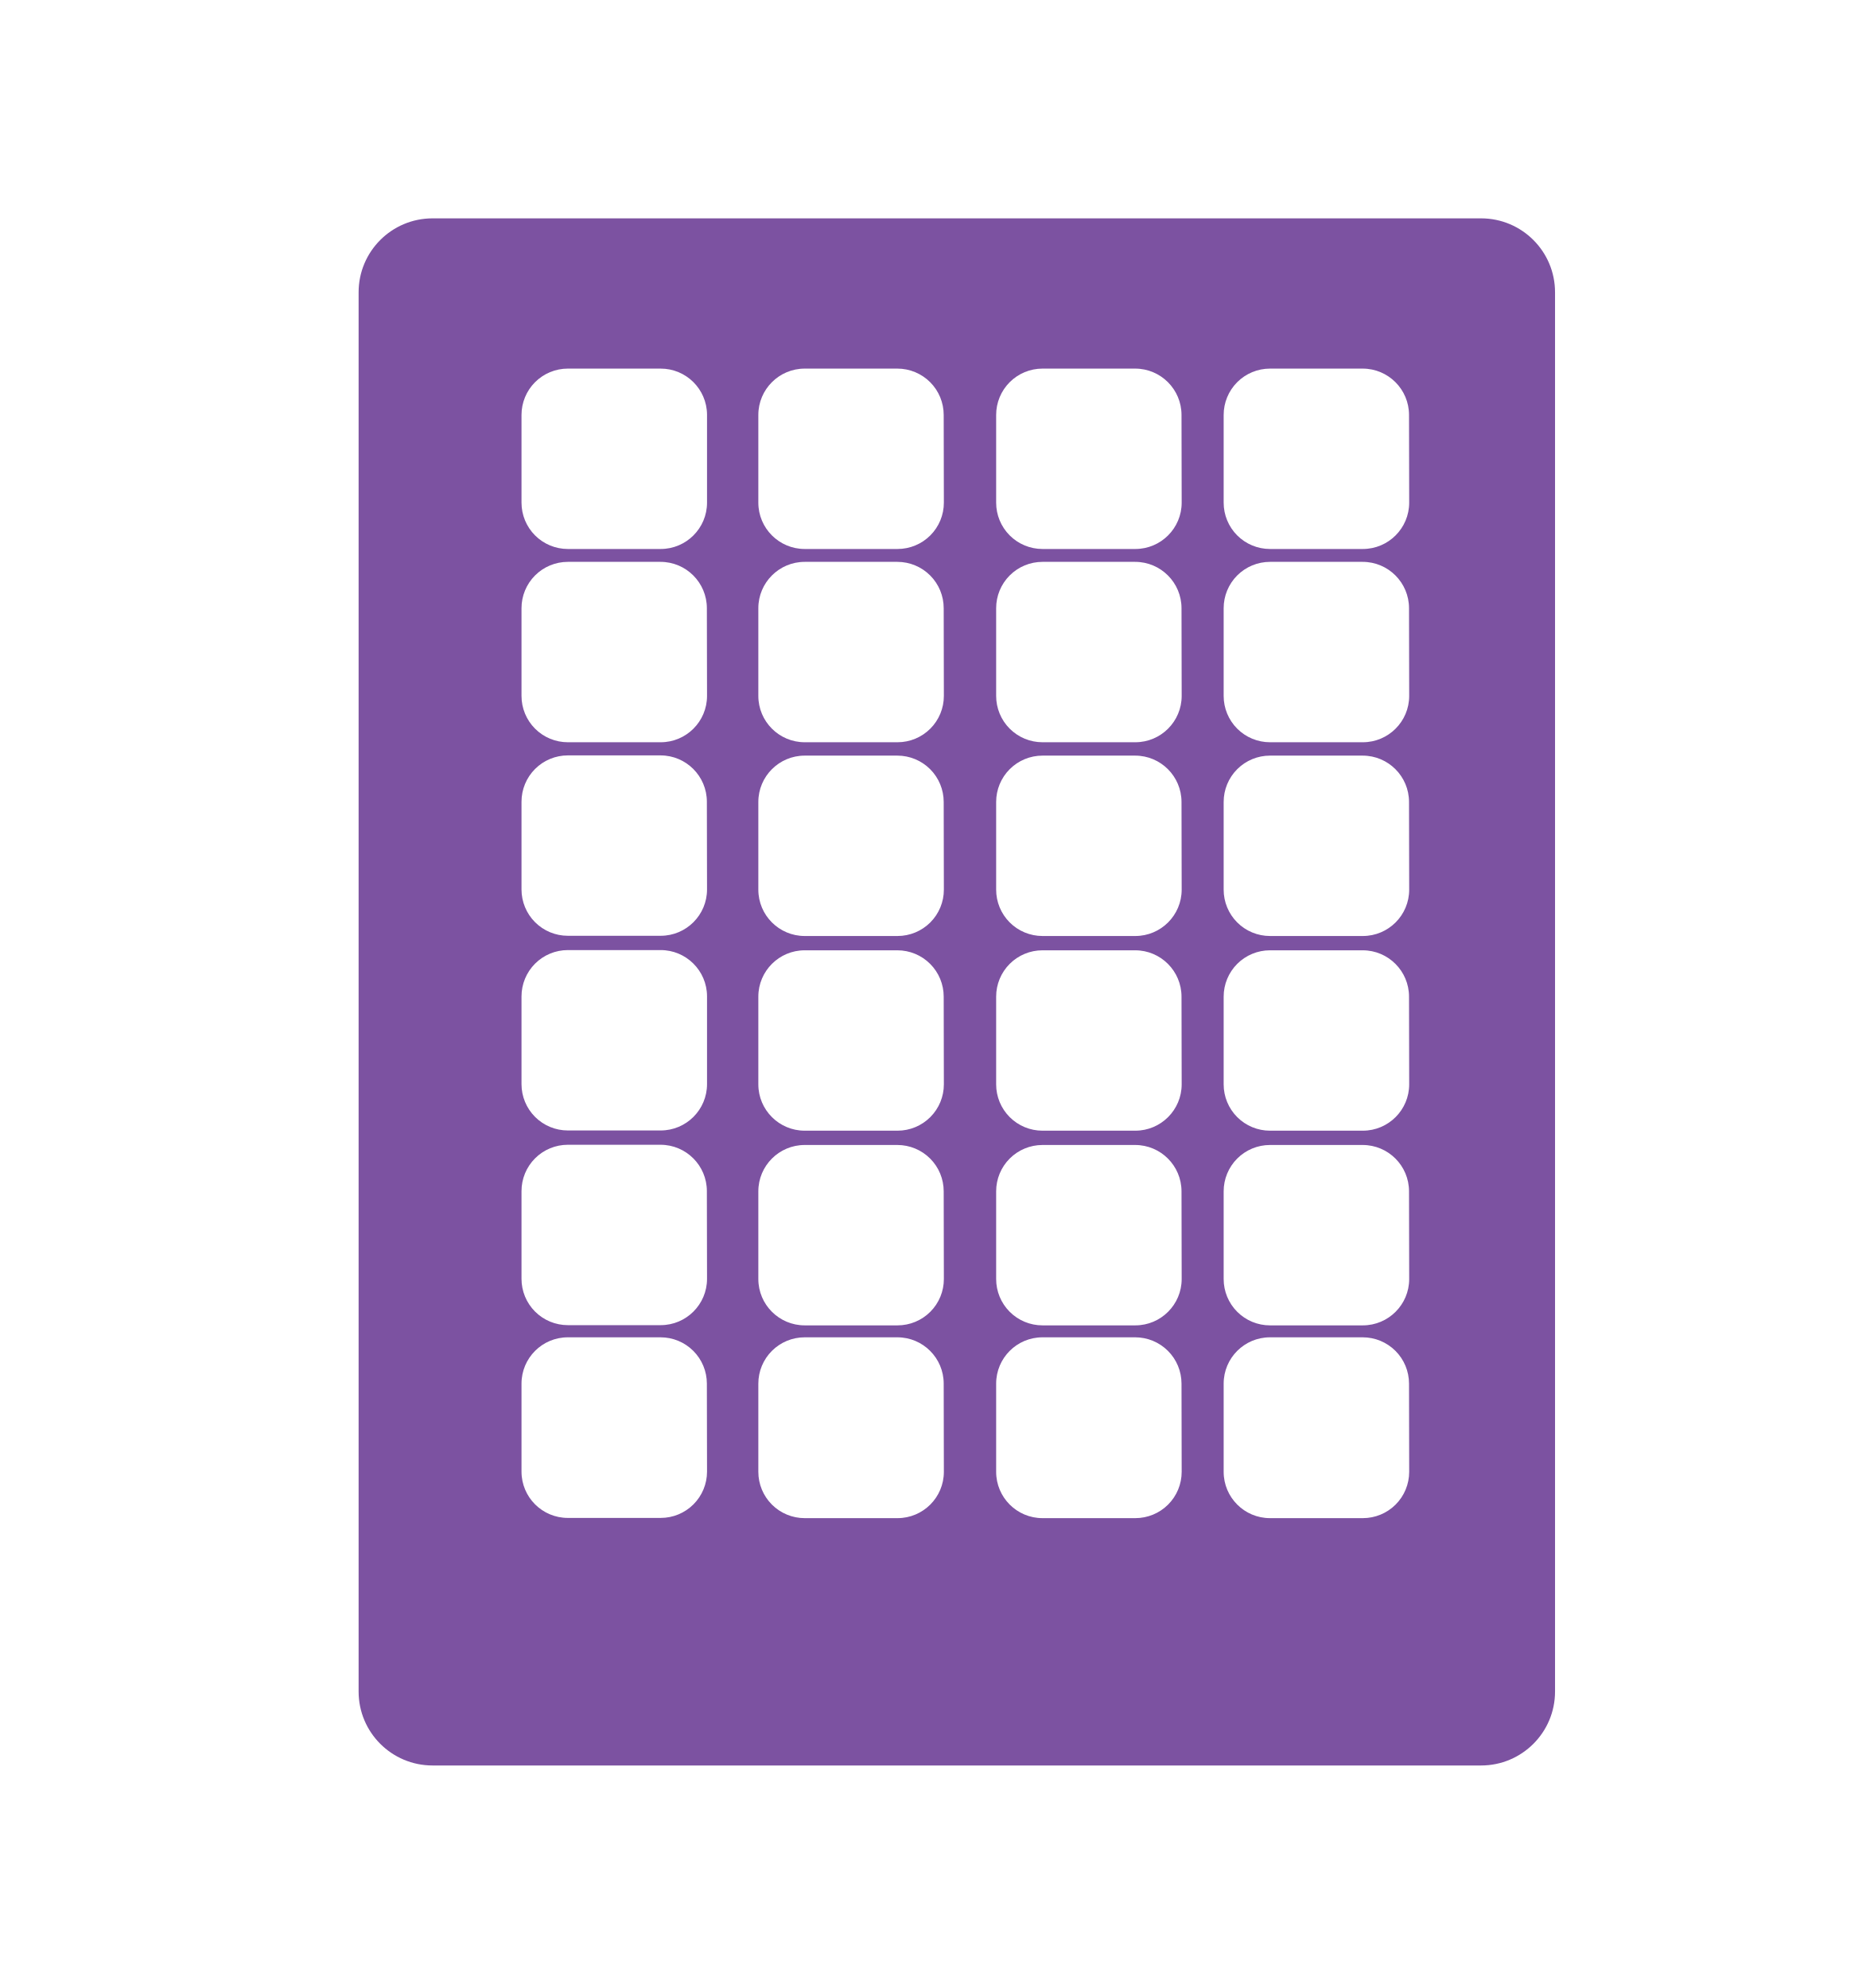
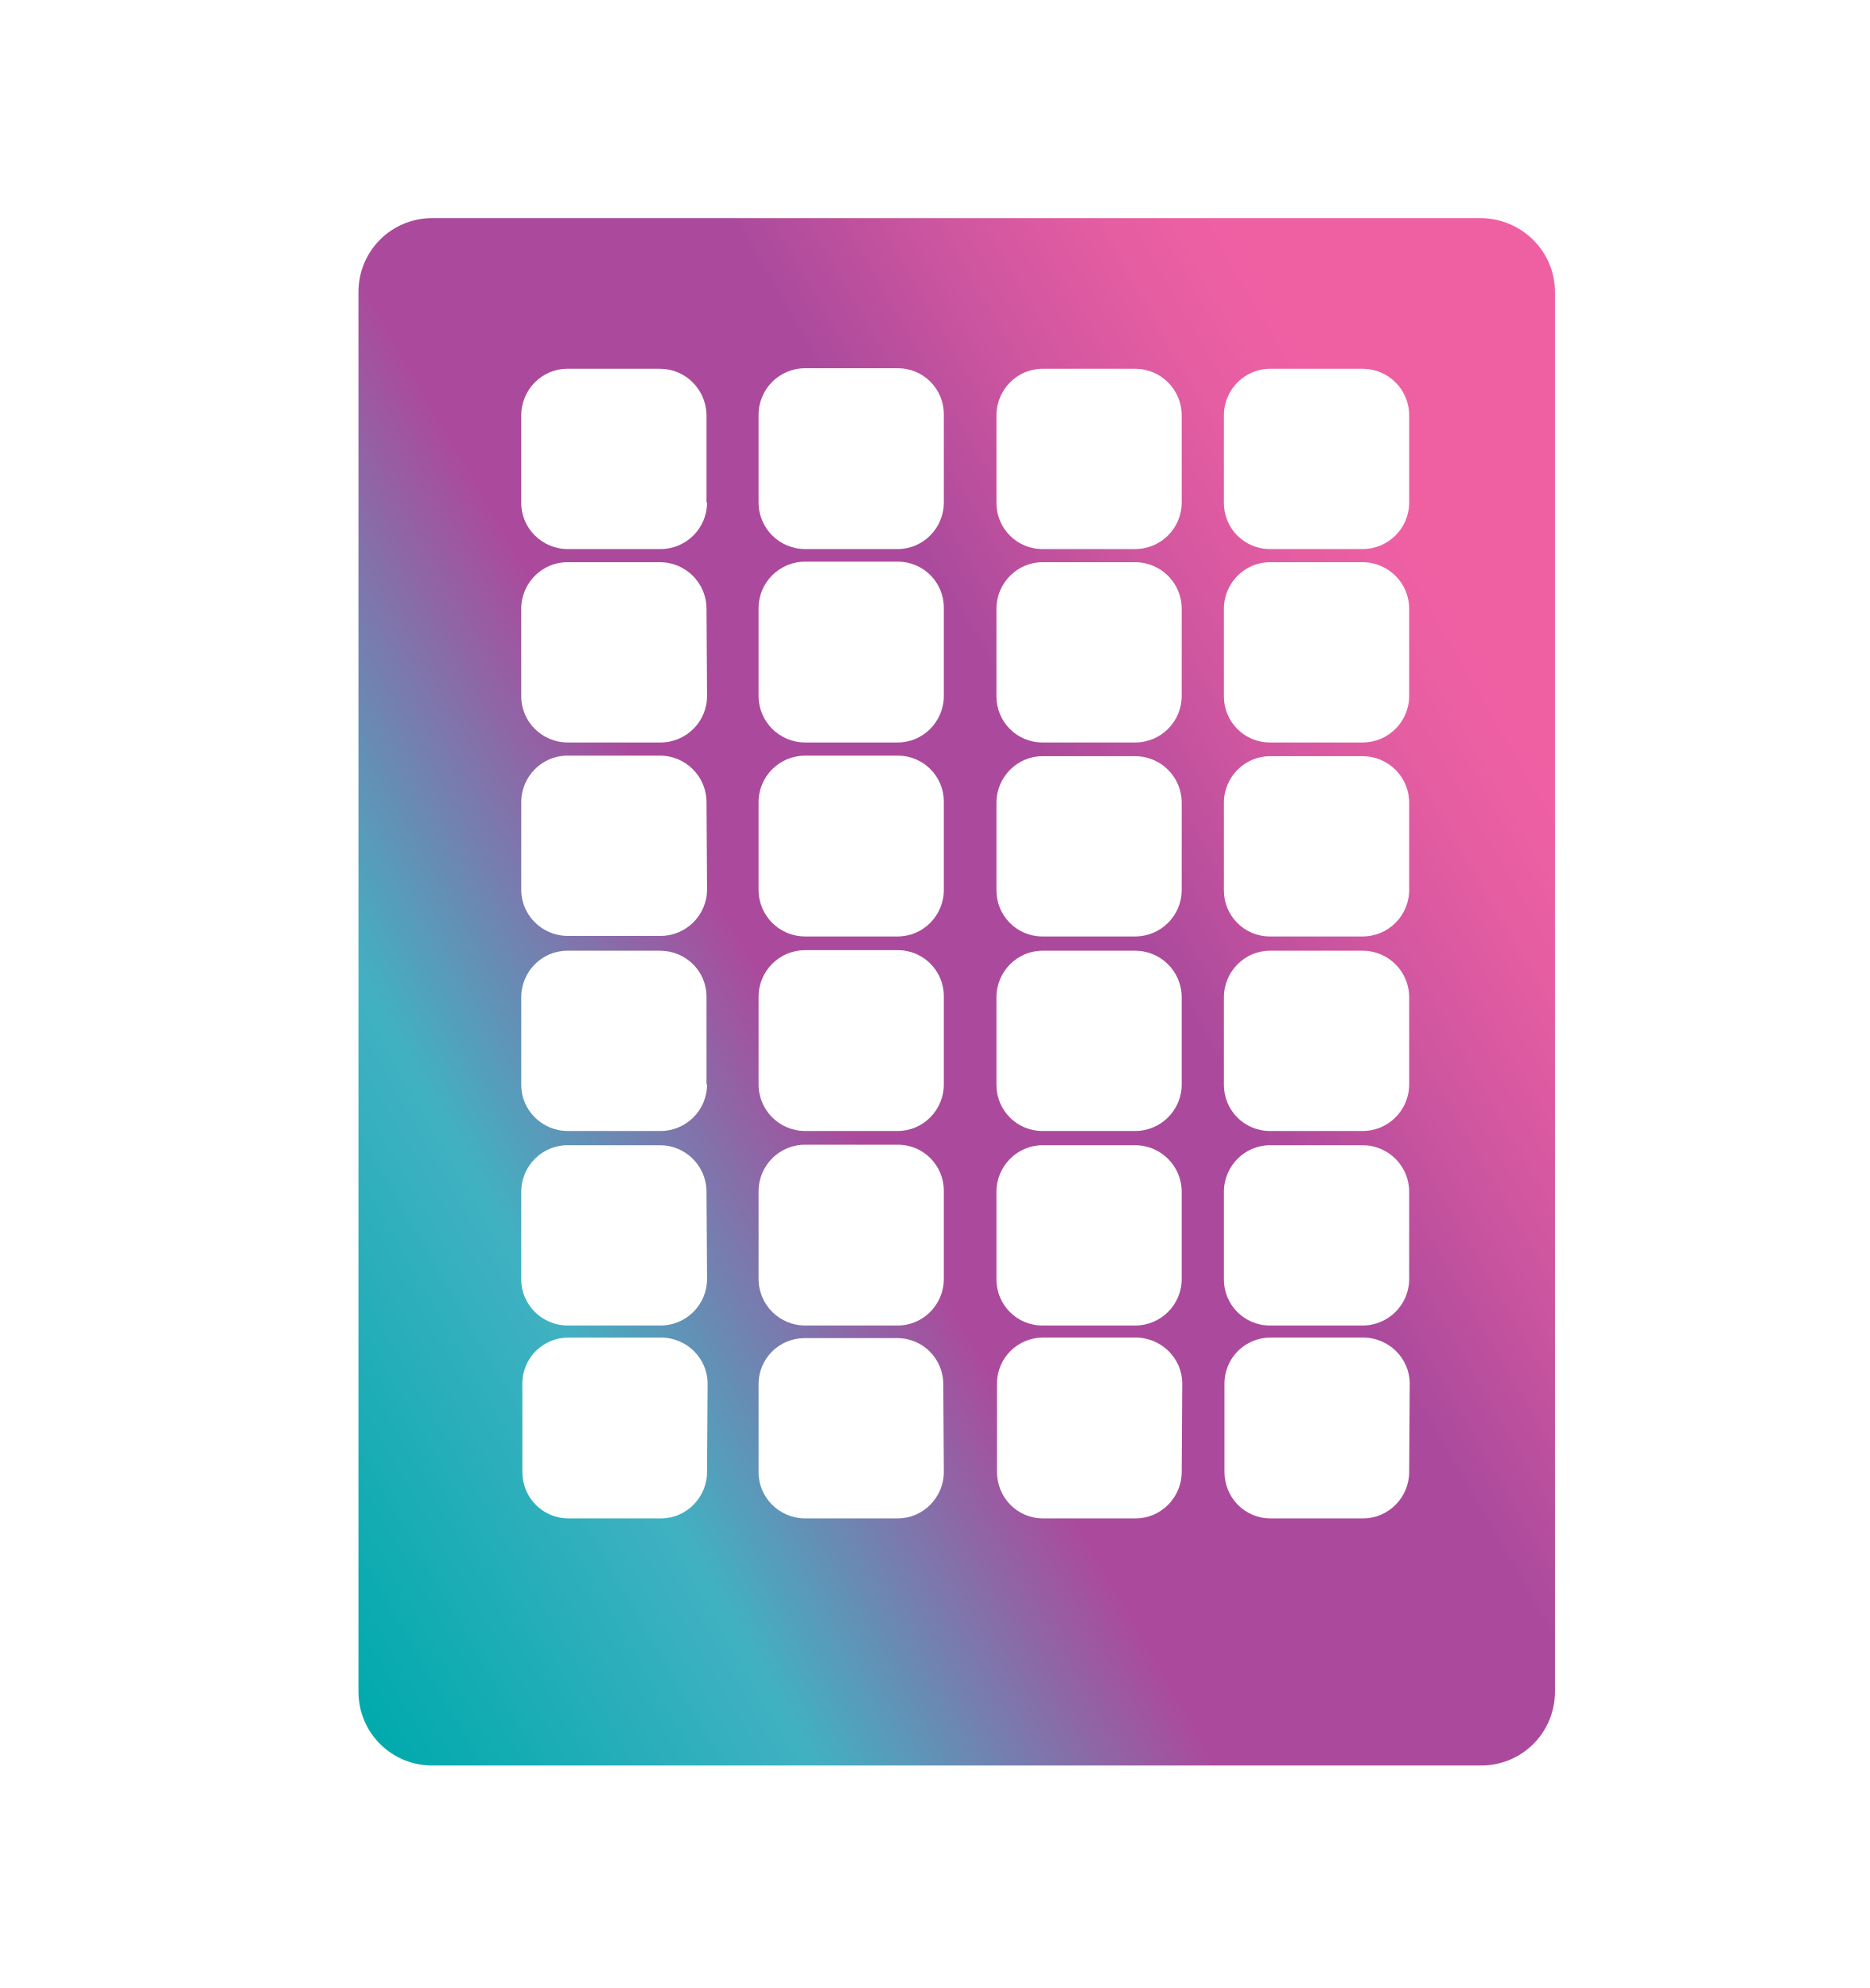
- <svg xmlns="http://www.w3.org/2000/svg" viewBox="0 0 341.11 362.81">
-   <defs>
-     <style>.cls-1{fill:#7c52a1;}</style>
-   </defs>
+ <svg xmlns="http://www.w3.org/2000/svg" version="1.1" id="Layer_1" x="0px" y="0px" viewBox="0 0 341.1 362.8" style="enable-background:new 0 0 341.1 362.8;" xml:space="preserve">
+   <style type="text/css">
+ 	.st0{fill:url(#soundpad-2_1_);}
+ </style>
  <g id="soundpad">
-     <path id="soundpad-2" data-name="soundpad" class="cls-1" d="M270.23,39.85H78.92a13.49,13.49,0,0,0-13.49,13.5V308.71A13.49,13.49,0,0,0,78.92,322.2H270.23a13.49,13.49,0,0,0,13.49-13.49V53.35A13.49,13.49,0,0,0,270.23,39.85ZM129,268.57a8.45,8.45,0,0,1-8.46,8.45H103.6a8.45,8.45,0,0,1-8.45-8.45V252.51a8.45,8.45,0,0,1,8.45-8.45h16.91a8.45,8.45,0,0,1,8.46,8.45Zm0-35.19a8.46,8.46,0,0,1-8.46,8.46H103.6a8.45,8.45,0,0,1-8.45-8.46v-16a8.45,8.45,0,0,1,8.45-8.46h16.91a8.46,8.46,0,0,1,8.46,8.46Zm0-35.53a8.46,8.46,0,0,1-8.46,8.46H103.6a8.45,8.45,0,0,1-8.45-8.46v-16a8.45,8.45,0,0,1,8.45-8.46h16.91A8.46,8.46,0,0,1,129,181.8Zm0-35.53a8.46,8.46,0,0,1-8.46,8.46H103.6a8.45,8.45,0,0,1-8.45-8.46v-16a8.45,8.45,0,0,1,8.45-8.46h16.91a8.46,8.46,0,0,1,8.46,8.46ZM129,127a8.46,8.46,0,0,1-8.46,8.46H103.6A8.45,8.45,0,0,1,95.15,127v-16a8.45,8.45,0,0,1,8.45-8.46h16.91a8.46,8.46,0,0,1,8.46,8.46Zm0-35.27a8.46,8.46,0,0,1-8.46,8.46H103.6a8.45,8.45,0,0,1-8.45-8.46v-16a8.45,8.45,0,0,1,8.45-8.46h16.91A8.46,8.46,0,0,1,129,75.64Zm43.21,176.88a8.45,8.45,0,0,1-8.45,8.45H146.82a8.45,8.45,0,0,1-8.46-8.45V252.51a8.45,8.45,0,0,1,8.46-8.45h16.91a8.45,8.45,0,0,1,8.45,8.45Zm0-35.19a8.45,8.45,0,0,1-8.45,8.46H146.82a8.46,8.46,0,0,1-8.46-8.46v-16a8.46,8.46,0,0,1,8.46-8.46h16.91a8.45,8.45,0,0,1,8.45,8.46Zm0-35.53a8.45,8.45,0,0,1-8.45,8.46H146.82a8.46,8.46,0,0,1-8.46-8.46v-16a8.46,8.46,0,0,1,8.46-8.46h16.91a8.45,8.45,0,0,1,8.45,8.46Zm0-35.53a8.45,8.45,0,0,1-8.45,8.46H146.82a8.46,8.46,0,0,1-8.46-8.46v-16a8.46,8.46,0,0,1,8.46-8.46h16.91a8.45,8.45,0,0,1,8.45,8.46Zm0-35.36a8.45,8.45,0,0,1-8.45,8.46H146.82a8.46,8.46,0,0,1-8.46-8.46v-16a8.46,8.46,0,0,1,8.46-8.46h16.91a8.45,8.45,0,0,1,8.45,8.46Zm0-35.27a8.45,8.45,0,0,1-8.45,8.46H146.82a8.46,8.46,0,0,1-8.46-8.46v-16a8.46,8.46,0,0,1,8.46-8.46h16.91a8.45,8.45,0,0,1,8.45,8.46Zm43.39,176.88a8.45,8.45,0,0,1-8.46,8.45H190.2a8.45,8.45,0,0,1-8.45-8.45V252.51a8.45,8.45,0,0,1,8.45-8.45h16.91a8.45,8.45,0,0,1,8.46,8.45Zm0-35.19a8.46,8.46,0,0,1-8.46,8.46H190.2a8.45,8.45,0,0,1-8.45-8.46v-16a8.45,8.45,0,0,1,8.45-8.46h16.91a8.46,8.46,0,0,1,8.46,8.46Zm0-35.53a8.46,8.46,0,0,1-8.46,8.46H190.2a8.45,8.45,0,0,1-8.45-8.46v-16a8.45,8.45,0,0,1,8.45-8.46h16.91a8.46,8.46,0,0,1,8.46,8.46Zm0-35.53a8.46,8.46,0,0,1-8.46,8.46H190.2a8.45,8.45,0,0,1-8.45-8.46v-16a8.45,8.45,0,0,1,8.45-8.46h16.91a8.46,8.46,0,0,1,8.46,8.46Zm0-35.36a8.46,8.46,0,0,1-8.46,8.46H190.2a8.45,8.45,0,0,1-8.45-8.46v-16a8.45,8.45,0,0,1,8.45-8.46h16.91a8.46,8.46,0,0,1,8.46,8.46Zm0-35.27a8.46,8.46,0,0,1-8.46,8.46H190.2a8.45,8.45,0,0,1-8.45-8.46v-16a8.45,8.45,0,0,1,8.45-8.46h16.91a8.46,8.46,0,0,1,8.46,8.46Zm41.51,176.88a8.45,8.45,0,0,1-8.46,8.45H231.71a8.45,8.45,0,0,1-8.45-8.45V252.51a8.45,8.45,0,0,1,8.45-8.45h16.91a8.45,8.45,0,0,1,8.46,8.45Zm0-35.19a8.46,8.46,0,0,1-8.46,8.46H231.71a8.45,8.45,0,0,1-8.45-8.46v-16a8.45,8.45,0,0,1,8.45-8.46h16.91a8.46,8.46,0,0,1,8.46,8.46Zm0-35.53a8.46,8.46,0,0,1-8.46,8.46H231.71a8.45,8.45,0,0,1-8.45-8.46v-16a8.45,8.45,0,0,1,8.45-8.46h16.91a8.46,8.46,0,0,1,8.46,8.46Zm0-35.53a8.46,8.46,0,0,1-8.46,8.46H231.71a8.45,8.45,0,0,1-8.45-8.46v-16a8.45,8.45,0,0,1,8.45-8.46h16.91a8.46,8.46,0,0,1,8.46,8.46Zm0-35.36a8.46,8.46,0,0,1-8.46,8.46H231.71a8.45,8.45,0,0,1-8.45-8.46v-16a8.45,8.45,0,0,1,8.45-8.46h16.91a8.46,8.46,0,0,1,8.46,8.46Zm0-35.27a8.46,8.46,0,0,1-8.46,8.46H231.71a8.45,8.45,0,0,1-8.45-8.46v-16a8.45,8.45,0,0,1,8.45-8.46h16.91a8.46,8.46,0,0,1,8.46,8.46Z" />
+     <linearGradient id="soundpad-2_1_" gradientUnits="userSpaceOnUse" x1="35.86" y1="261.112" x2="313.29" y2="100.938">
+       <stop offset="0" style="stop-color:#00AAAD" />
+       <stop offset="0.21" style="stop-color:#41B1C2" />
+       <stop offset="0.408" style="stop-color:#AB4A9C" />
+       <stop offset="0.609" style="stop-color:#AB4A9C" />
+       <stop offset="0.704" style="stop-color:#CC559F" />
+       <stop offset="0.796" style="stop-color:#E65DA2" />
+       <stop offset="0.852" style="stop-color:#EF60A3" />
+       <stop offset="0.967" style="stop-color:#EF60A3" />
+     </linearGradient>
+     <path id="soundpad-2" class="st0" d="M270.2,39.8H78.9c-7.5,0-13.5,6-13.5,13.5c0,0,0,0,0,0v255.4c0,7.5,6,13.5,13.5,13.5   c0,0,0,0,0,0h191.3c7.5,0,13.5-6,13.5-13.5V53.3C283.7,45.9,277.7,39.9,270.2,39.8C270.2,39.8,270.2,39.8,270.2,39.8z M129,268.6   c0,4.7-3.8,8.5-8.4,8.5c0,0,0,0,0,0h-16.9c-4.7,0-8.4-3.8-8.4-8.5l0,0v-16.1c0-4.7,3.8-8.4,8.4-8.4h16.9c4.7,0,8.5,3.8,8.5,8.4   c0,0,0,0,0,0L129,268.6z M129,233.4c0,4.7-3.8,8.5-8.5,8.5c0,0,0,0,0,0h-16.9c-4.7,0-8.5-3.8-8.5-8.4c0,0,0,0,0,0v-16   c0-4.7,3.8-8.5,8.4-8.5c0,0,0,0,0,0h16.9c4.7,0,8.5,3.8,8.5,8.5v0L129,233.4z M129,197.9c0,4.7-3.8,8.5-8.5,8.5c0,0,0,0,0,0h-16.9   c-4.7,0-8.5-3.8-8.5-8.4c0,0,0,0,0,0v-16c0-4.7,3.8-8.5,8.4-8.5c0,0,0,0,0,0h16.9c4.7,0,8.5,3.7,8.5,8.4V197.9z M129,162.3   c0,4.7-3.8,8.5-8.5,8.5c0,0,0,0,0,0h-16.9c-4.7,0-8.5-3.8-8.5-8.4c0,0,0,0,0,0v-16c0-4.7,3.8-8.5,8.4-8.5c0,0,0,0,0,0h16.9   c4.7,0,8.5,3.8,8.5,8.5v0L129,162.3z M129,127c0,4.7-3.8,8.5-8.5,8.5c0,0,0,0,0,0h-16.9c-4.7,0-8.5-3.8-8.5-8.4c0,0,0,0,0,0v-16   c0-4.7,3.8-8.5,8.4-8.5c0,0,0,0,0,0h16.9c4.7,0,8.5,3.8,8.5,8.5c0,0,0,0,0,0L129,127z M129,91.7c0,4.7-3.8,8.5-8.5,8.5h-16.9   c-4.7,0-8.5-3.8-8.5-8.4c0,0,0,0,0,0v-16c0-4.7,3.8-8.5,8.4-8.5c0,0,0,0,0,0h16.9c4.6,0,8.4,3.7,8.5,8.4V91.7z M172.2,268.6   c0,4.7-3.8,8.5-8.4,8.5c0,0,0,0,0,0h-16.9c-4.7,0-8.5-3.8-8.5-8.4c0,0,0,0,0,0v-16.1c0-4.7,3.8-8.4,8.4-8.4c0,0,0,0,0,0h16.9   c4.7,0,8.4,3.8,8.4,8.4L172.2,268.6z M172.2,233.4c0,4.7-3.8,8.5-8.4,8.5c0,0,0,0,0,0h-16.9c-4.7,0-8.5-3.8-8.5-8.5v0v-16   c0-4.7,3.8-8.5,8.5-8.5h0h16.9c4.7,0,8.4,3.8,8.4,8.4c0,0,0,0,0,0L172.2,233.4z M172.2,197.9c0,4.7-3.8,8.5-8.4,8.5c0,0,0,0,0,0   h-16.9c-4.7,0-8.5-3.8-8.5-8.5v0v-16c0-4.7,3.8-8.5,8.5-8.5h0h16.9c4.7,0,8.4,3.8,8.4,8.4c0,0,0,0,0,0L172.2,197.9z M172.2,162.4   c0,4.7-3.8,8.5-8.4,8.5c0,0,0,0,0,0h-16.9c-4.7,0-8.5-3.8-8.5-8.5v0v-16c0-4.7,3.8-8.5,8.5-8.5h0h16.9c4.7,0,8.4,3.8,8.4,8.4   c0,0,0,0,0,0L172.2,162.4z M172.2,127c0,4.7-3.8,8.5-8.4,8.5c0,0,0,0,0,0h-16.9c-4.7,0-8.5-3.8-8.5-8.5c0,0,0,0,0,0v-16   c0-4.7,3.8-8.5,8.5-8.5l0,0h16.9c4.7,0,8.4,3.8,8.4,8.4c0,0,0,0,0,0L172.2,127z M172.2,91.7c0,4.7-3.8,8.5-8.4,8.5c0,0,0,0,0,0   h-16.9c-4.7,0-8.5-3.8-8.5-8.5c0,0,0,0,0,0v-16c0-4.7,3.8-8.5,8.5-8.5l0,0h16.9c4.7,0,8.4,3.8,8.4,8.4c0,0,0,0,0,0L172.2,91.7z    M215.6,268.6c0,4.7-3.8,8.5-8.4,8.5c0,0,0,0,0,0h-16.9c-4.7,0-8.4-3.8-8.4-8.5l0,0v-16.1c0-4.7,3.8-8.4,8.4-8.4h16.9   c4.7,0,8.5,3.8,8.5,8.4c0,0,0,0,0,0L215.6,268.6z M215.6,233.4c0,4.7-3.8,8.5-8.5,8.5h0h-16.9c-4.7,0-8.4-3.8-8.4-8.4c0,0,0,0,0,0   v-16c0-4.7,3.8-8.5,8.4-8.5c0,0,0,0,0,0h16.9c4.7,0,8.5,3.8,8.5,8.5v0L215.6,233.4z M215.6,197.9c0,4.7-3.8,8.5-8.5,8.5h0h-16.9   c-4.7,0-8.4-3.8-8.4-8.4c0,0,0,0,0,0v-16c0-4.7,3.8-8.5,8.4-8.5c0,0,0,0,0,0h16.9c4.7,0,8.5,3.8,8.5,8.5v0L215.6,197.9z    M215.6,162.4c0,4.7-3.8,8.5-8.5,8.5h0h-16.9c-4.7,0-8.4-3.8-8.4-8.4c0,0,0,0,0,0v-16c0-4.7,3.8-8.5,8.4-8.5c0,0,0,0,0,0h16.9   c4.7,0,8.5,3.8,8.5,8.5v0L215.6,162.4z M215.6,127c0,4.7-3.8,8.5-8.5,8.5h0h-16.9c-4.7,0-8.4-3.8-8.4-8.4c0,0,0,0,0,0v-16   c0-4.7,3.8-8.5,8.4-8.5c0,0,0,0,0,0h16.9c4.7,0,8.5,3.8,8.5,8.5c0,0,0,0,0,0L215.6,127z M215.6,91.7c0,4.7-3.8,8.5-8.5,8.5l0,0   h-16.9c-4.7,0-8.4-3.8-8.4-8.4c0,0,0,0,0,0v-16c0-4.7,3.8-8.5,8.4-8.5c0,0,0,0,0,0h16.9c4.7,0,8.5,3.8,8.5,8.5c0,0,0,0,0,0   L215.6,91.7z M257.1,268.6c0,4.7-3.8,8.5-8.4,8.5c0,0,0,0,0,0h-16.9c-4.7,0-8.4-3.8-8.4-8.5l0,0v-16.1c0-4.7,3.8-8.4,8.4-8.4h16.9   c4.7,0,8.5,3.8,8.5,8.4c0,0,0,0,0,0L257.1,268.6z M257.1,233.4c0,4.7-3.8,8.5-8.5,8.5h0h-16.9c-4.7,0-8.4-3.8-8.4-8.4c0,0,0,0,0,0   v-16c0-4.7,3.8-8.5,8.4-8.5c0,0,0,0,0,0h16.9c4.7,0,8.5,3.8,8.5,8.5v0L257.1,233.4z M257.1,197.9c0,4.7-3.8,8.5-8.5,8.5h0h-16.9   c-4.7,0-8.4-3.8-8.4-8.4c0,0,0,0,0,0v-16c0-4.7,3.8-8.5,8.4-8.5c0,0,0,0,0,0h16.9c4.7,0,8.5,3.8,8.5,8.5v0L257.1,197.9z    M257.1,162.4c0,4.7-3.8,8.5-8.5,8.5h0h-16.9c-4.7,0-8.4-3.8-8.4-8.4c0,0,0,0,0,0v-16c0-4.7,3.8-8.5,8.4-8.5c0,0,0,0,0,0h16.9   c4.7,0,8.5,3.8,8.5,8.5v0L257.1,162.4z M257.1,127c0,4.7-3.8,8.5-8.5,8.5h0h-16.9c-4.7,0-8.4-3.8-8.4-8.4c0,0,0,0,0,0v-16   c0-4.7,3.8-8.5,8.4-8.5c0,0,0,0,0,0h16.9c4.7,0,8.5,3.8,8.5,8.5c0,0,0,0,0,0L257.1,127z M257.1,91.7c0,4.7-3.8,8.5-8.5,8.5l0,0   h-16.9c-4.7,0-8.4-3.8-8.4-8.4c0,0,0,0,0,0v-16c0-4.7,3.8-8.5,8.4-8.5c0,0,0,0,0,0h16.9c4.7,0,8.5,3.8,8.5,8.5c0,0,0,0,0,0   L257.1,91.7z" />
  </g>
</svg>
